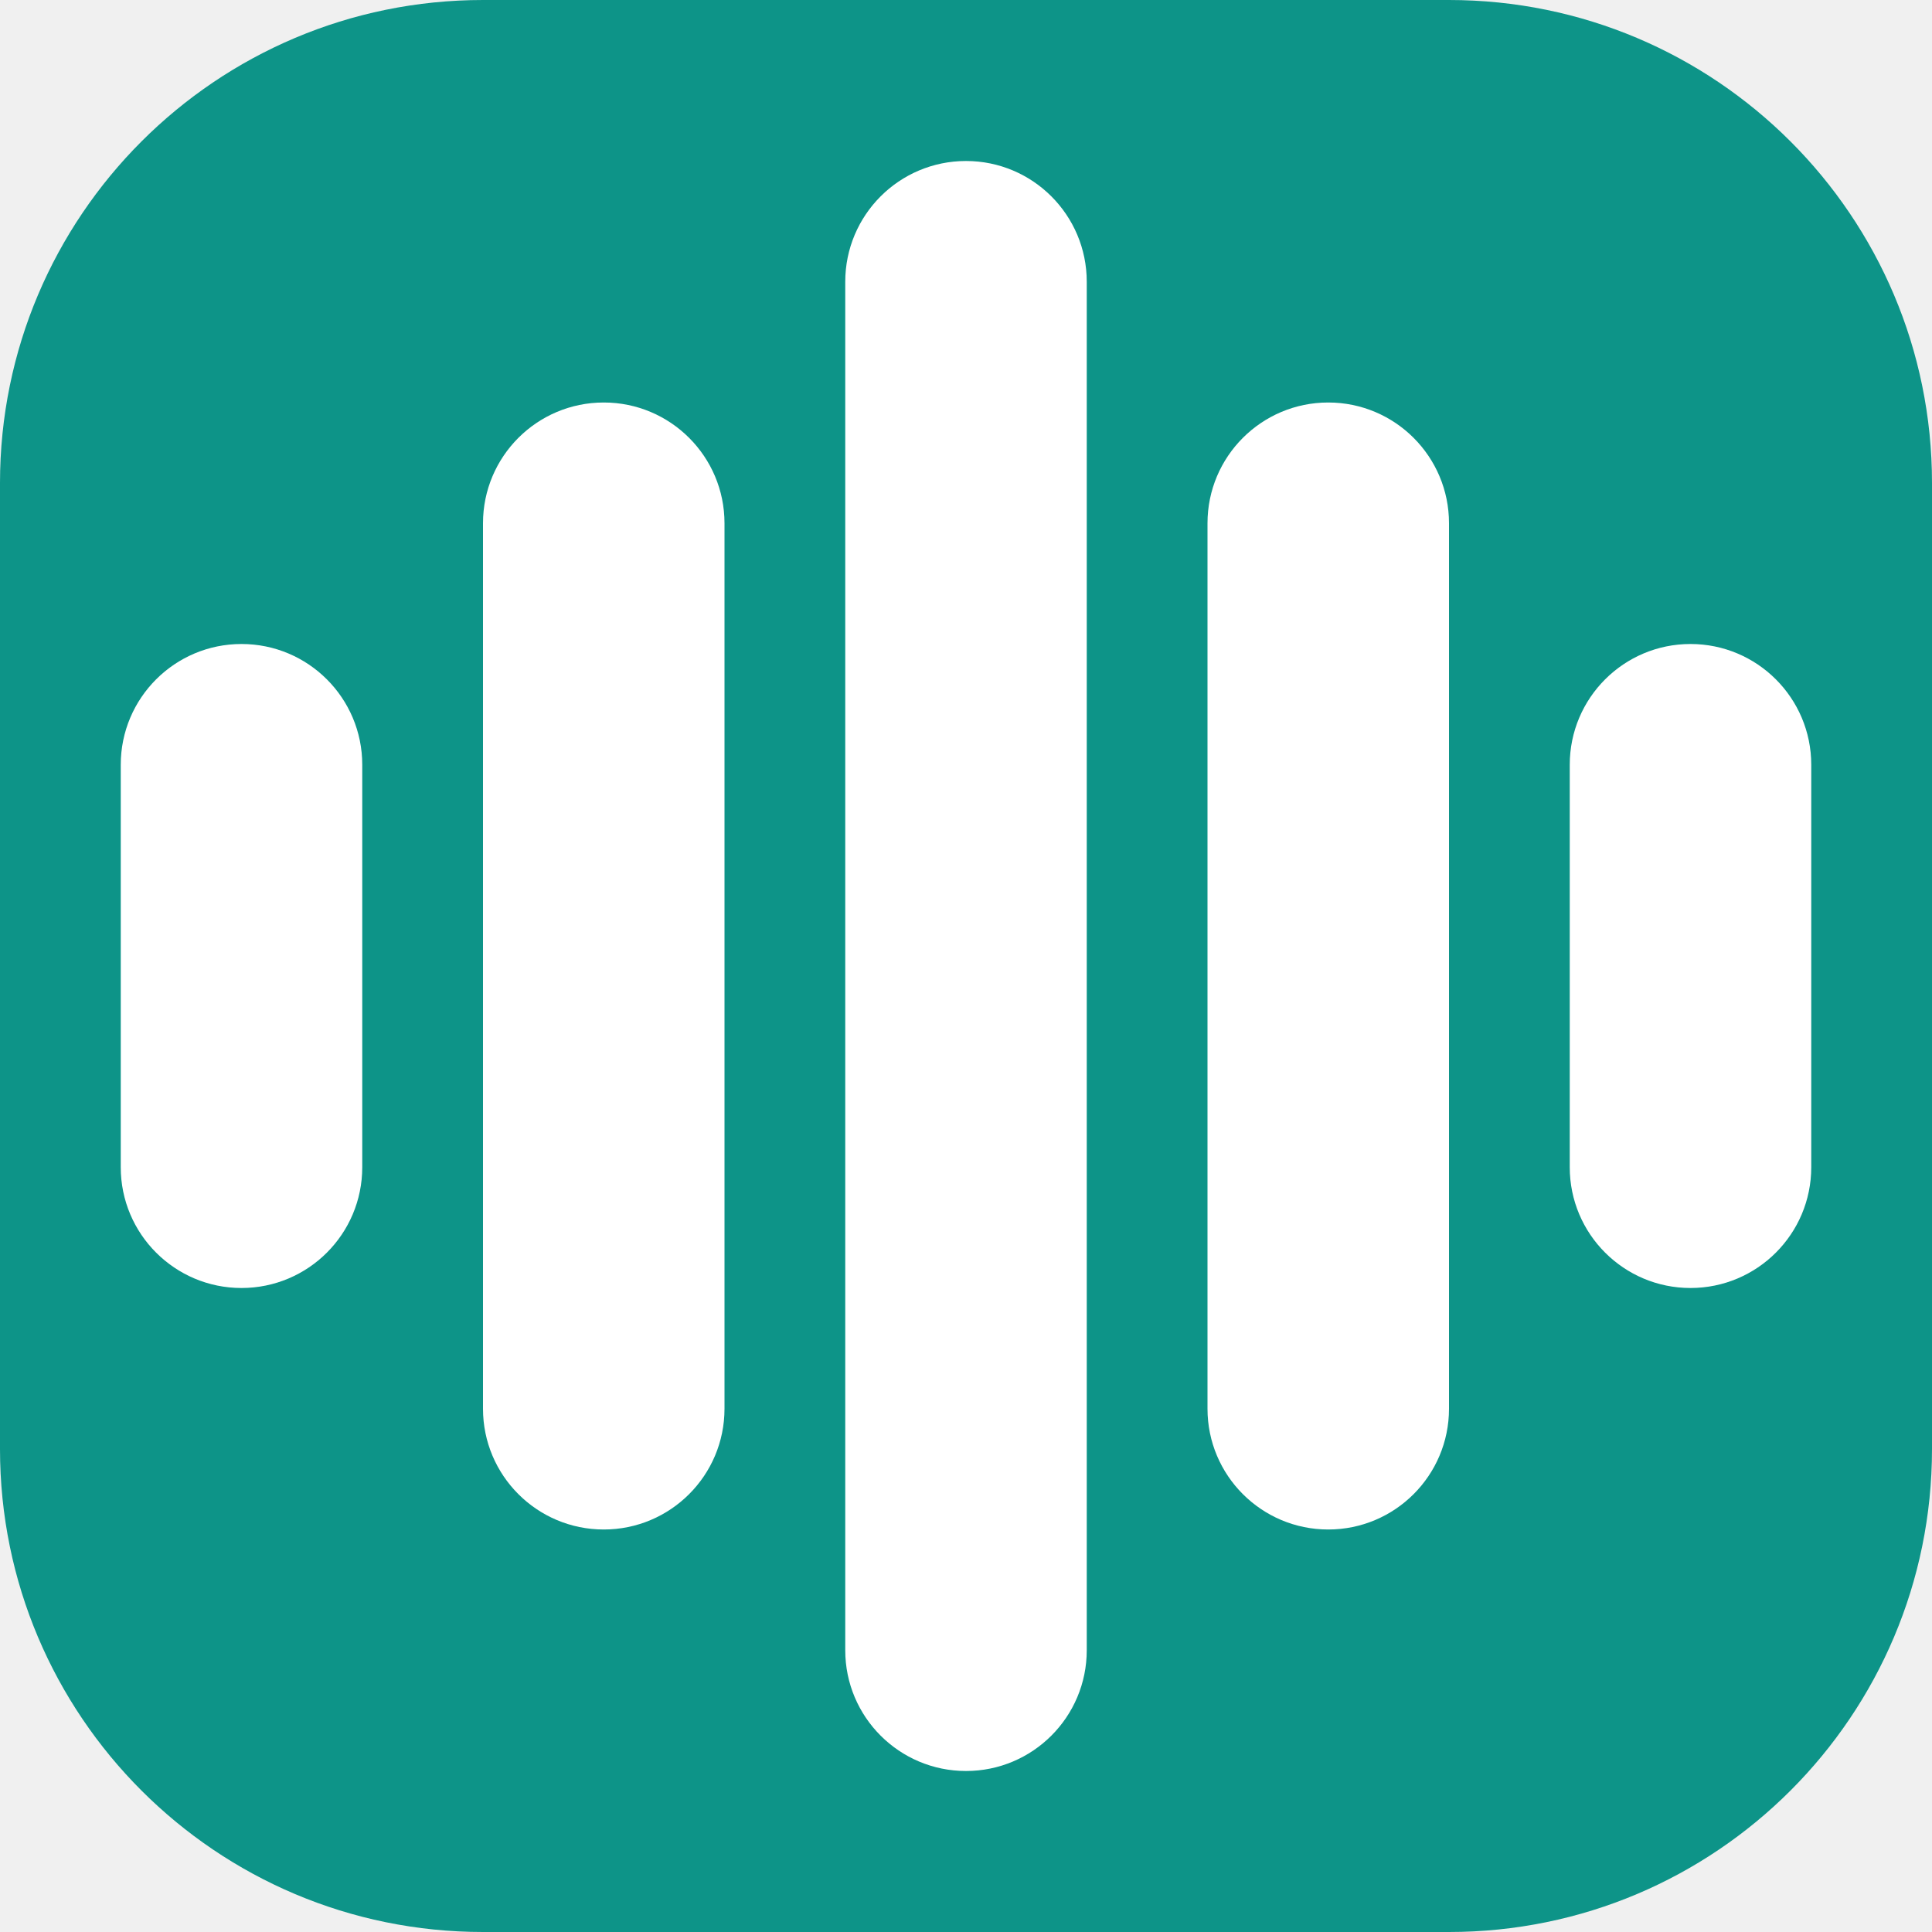
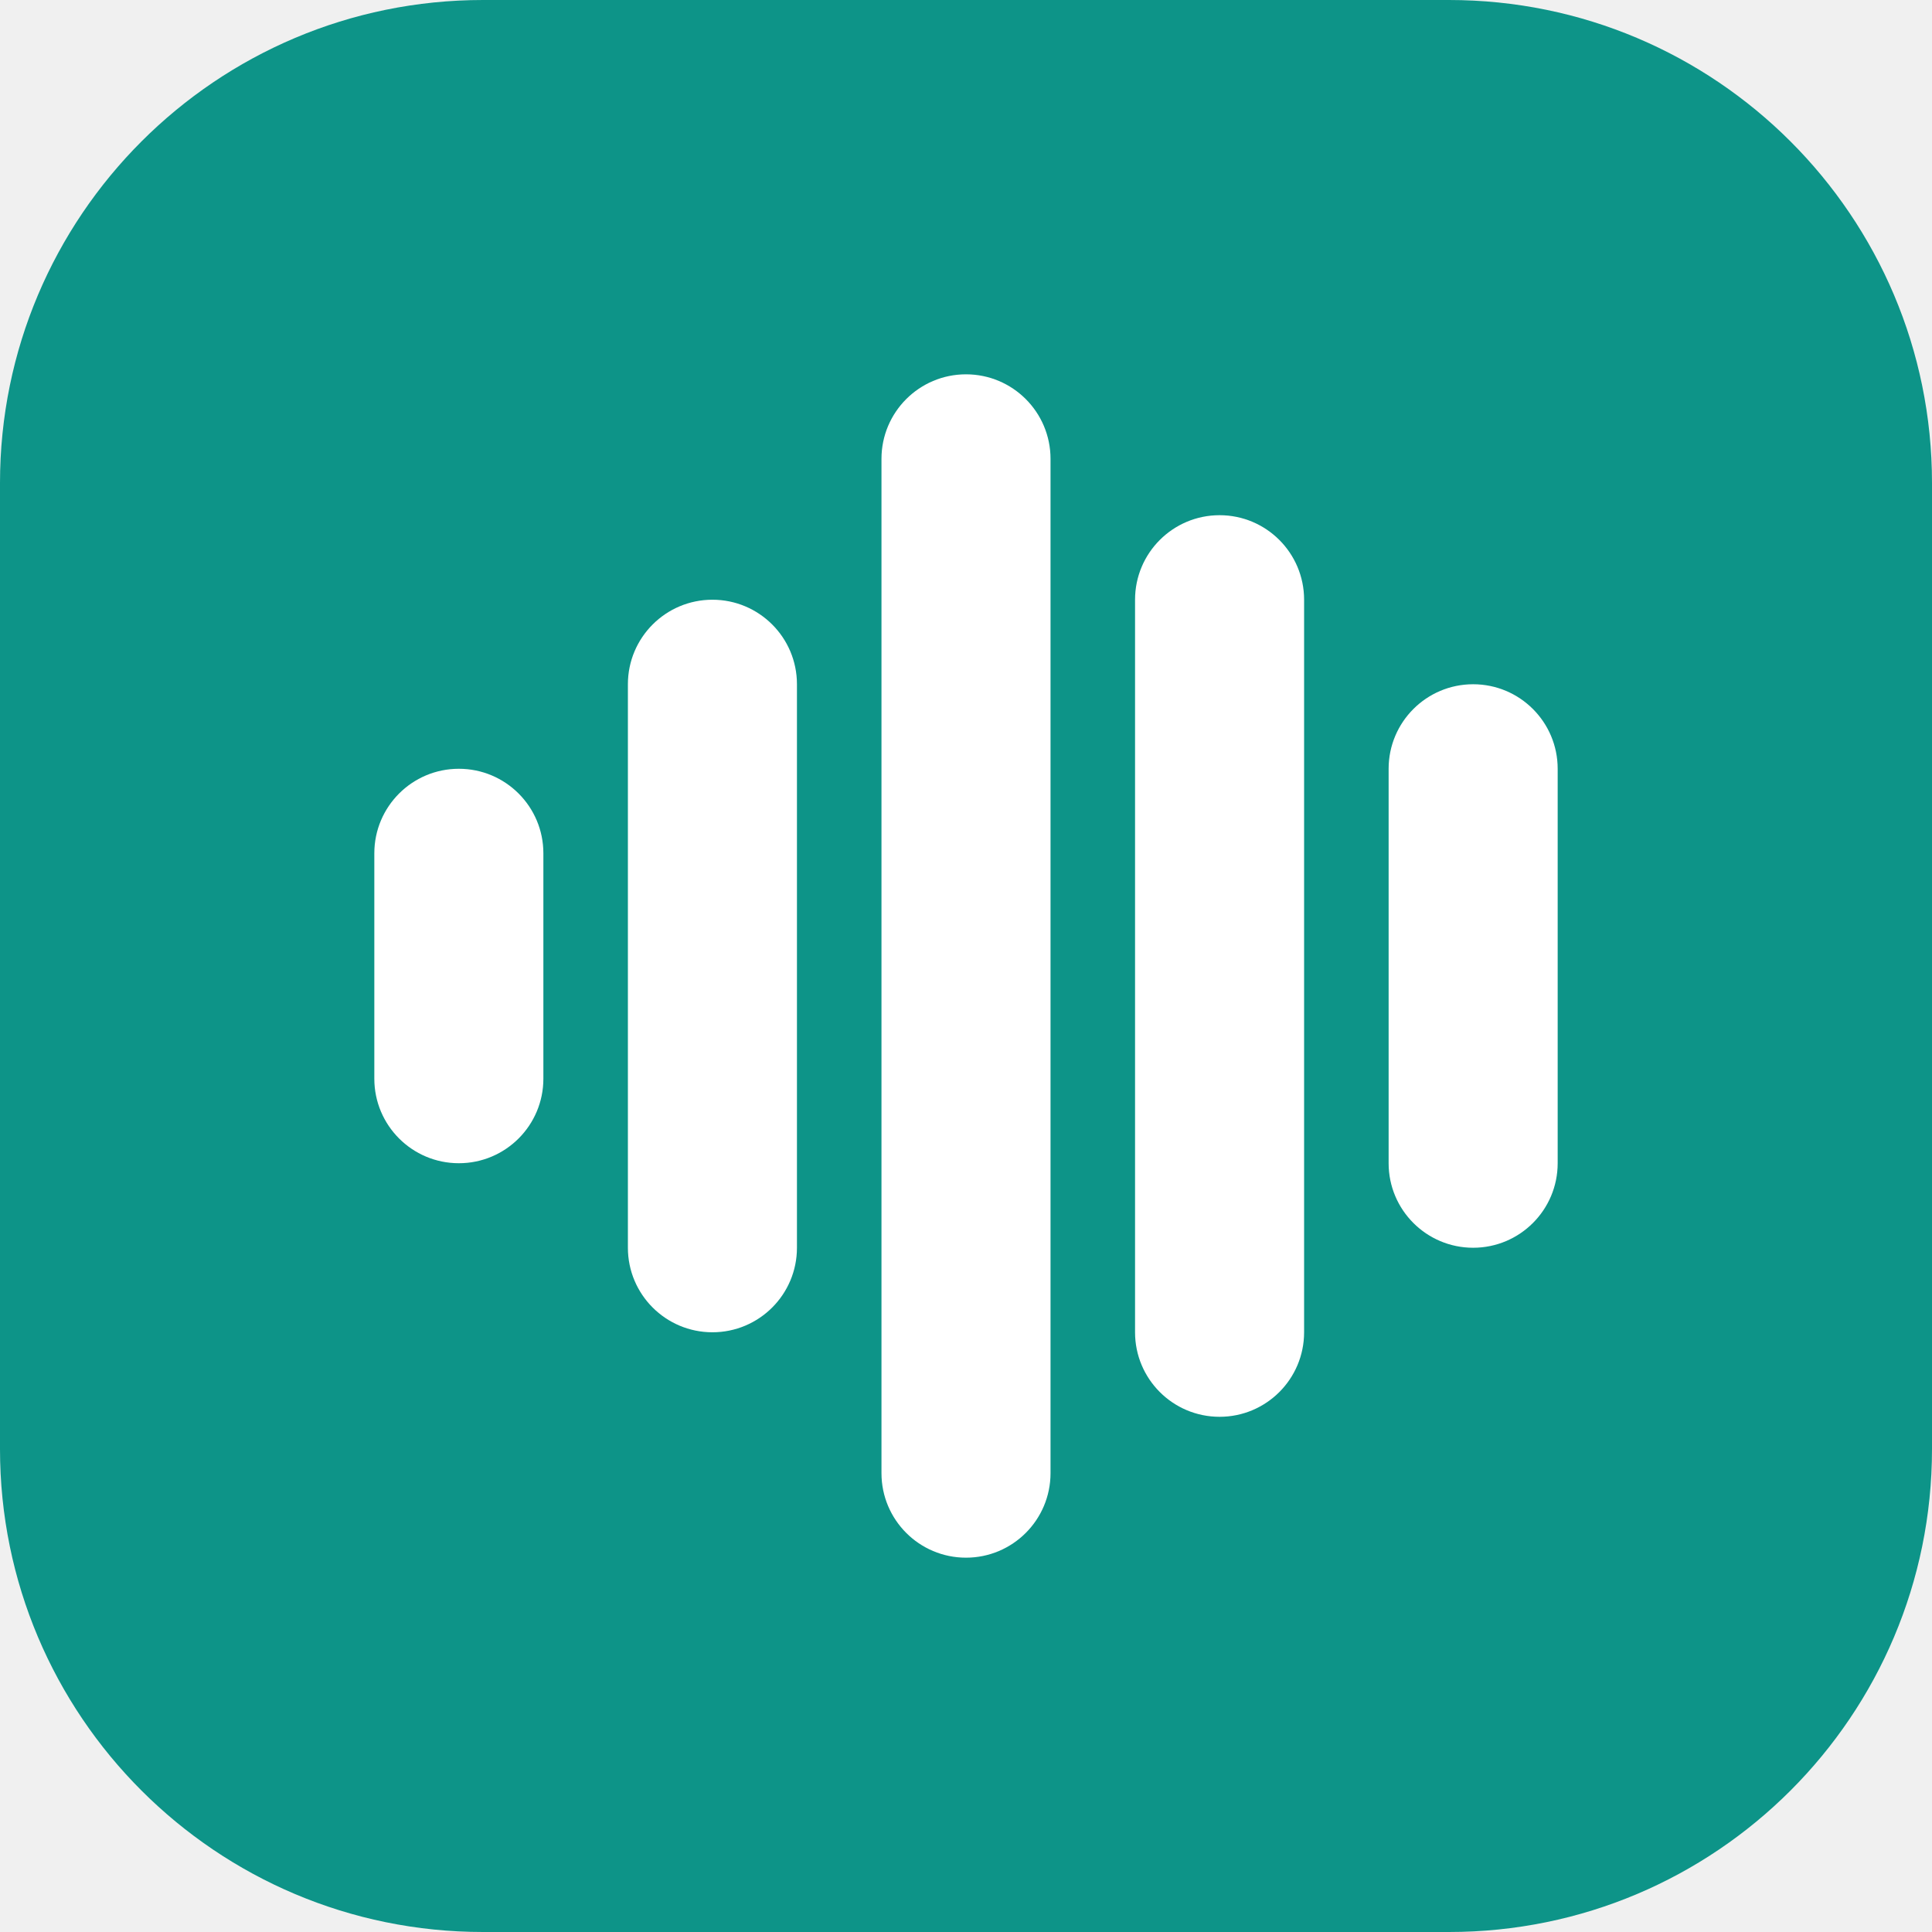
<svg xmlns="http://www.w3.org/2000/svg" viewBox="0 0 24 24" role="img" aria-label="LEXIS">
  <rect width="24" height="24" rx="6" fill="#0D9488" />
-   <rect x="1.5" y="8" width="3" height="8" rx="1.5" fill="#FFFFFF" />
-   <rect x="6" y="5" width="3" height="14" rx="1.5" fill="#FFFFFF" />
-   <rect x="10.5" y="2" width="3" height="20" rx="1.5" fill="#FFFFFF" />
-   <rect x="15" y="5" width="3" height="14" rx="1.5" fill="#FFFFFF" />
-   <rect x="19.5" y="8" width="3" height="8" rx="1.5" fill="#FFFFFF" />
+   <g fill="#FFFFFF" transform="translate(12 12) scale(0.7) translate(-12 -12)">
+     <rect x="1.5" y="8.5" width="3" height="7" rx="1.5" />
+     <rect x="6" y="5.5" width="3" height="13" rx="1.5" />
+     <rect x="10.5" y="1.5" width="3" height="21" rx="1.5" />
+     <rect x="15" y="4" width="3" height="16" rx="1.5" />
+     <rect x="19.5" y="7" width="3" height="10" rx="1.5" />
+   </g>
</svg>
